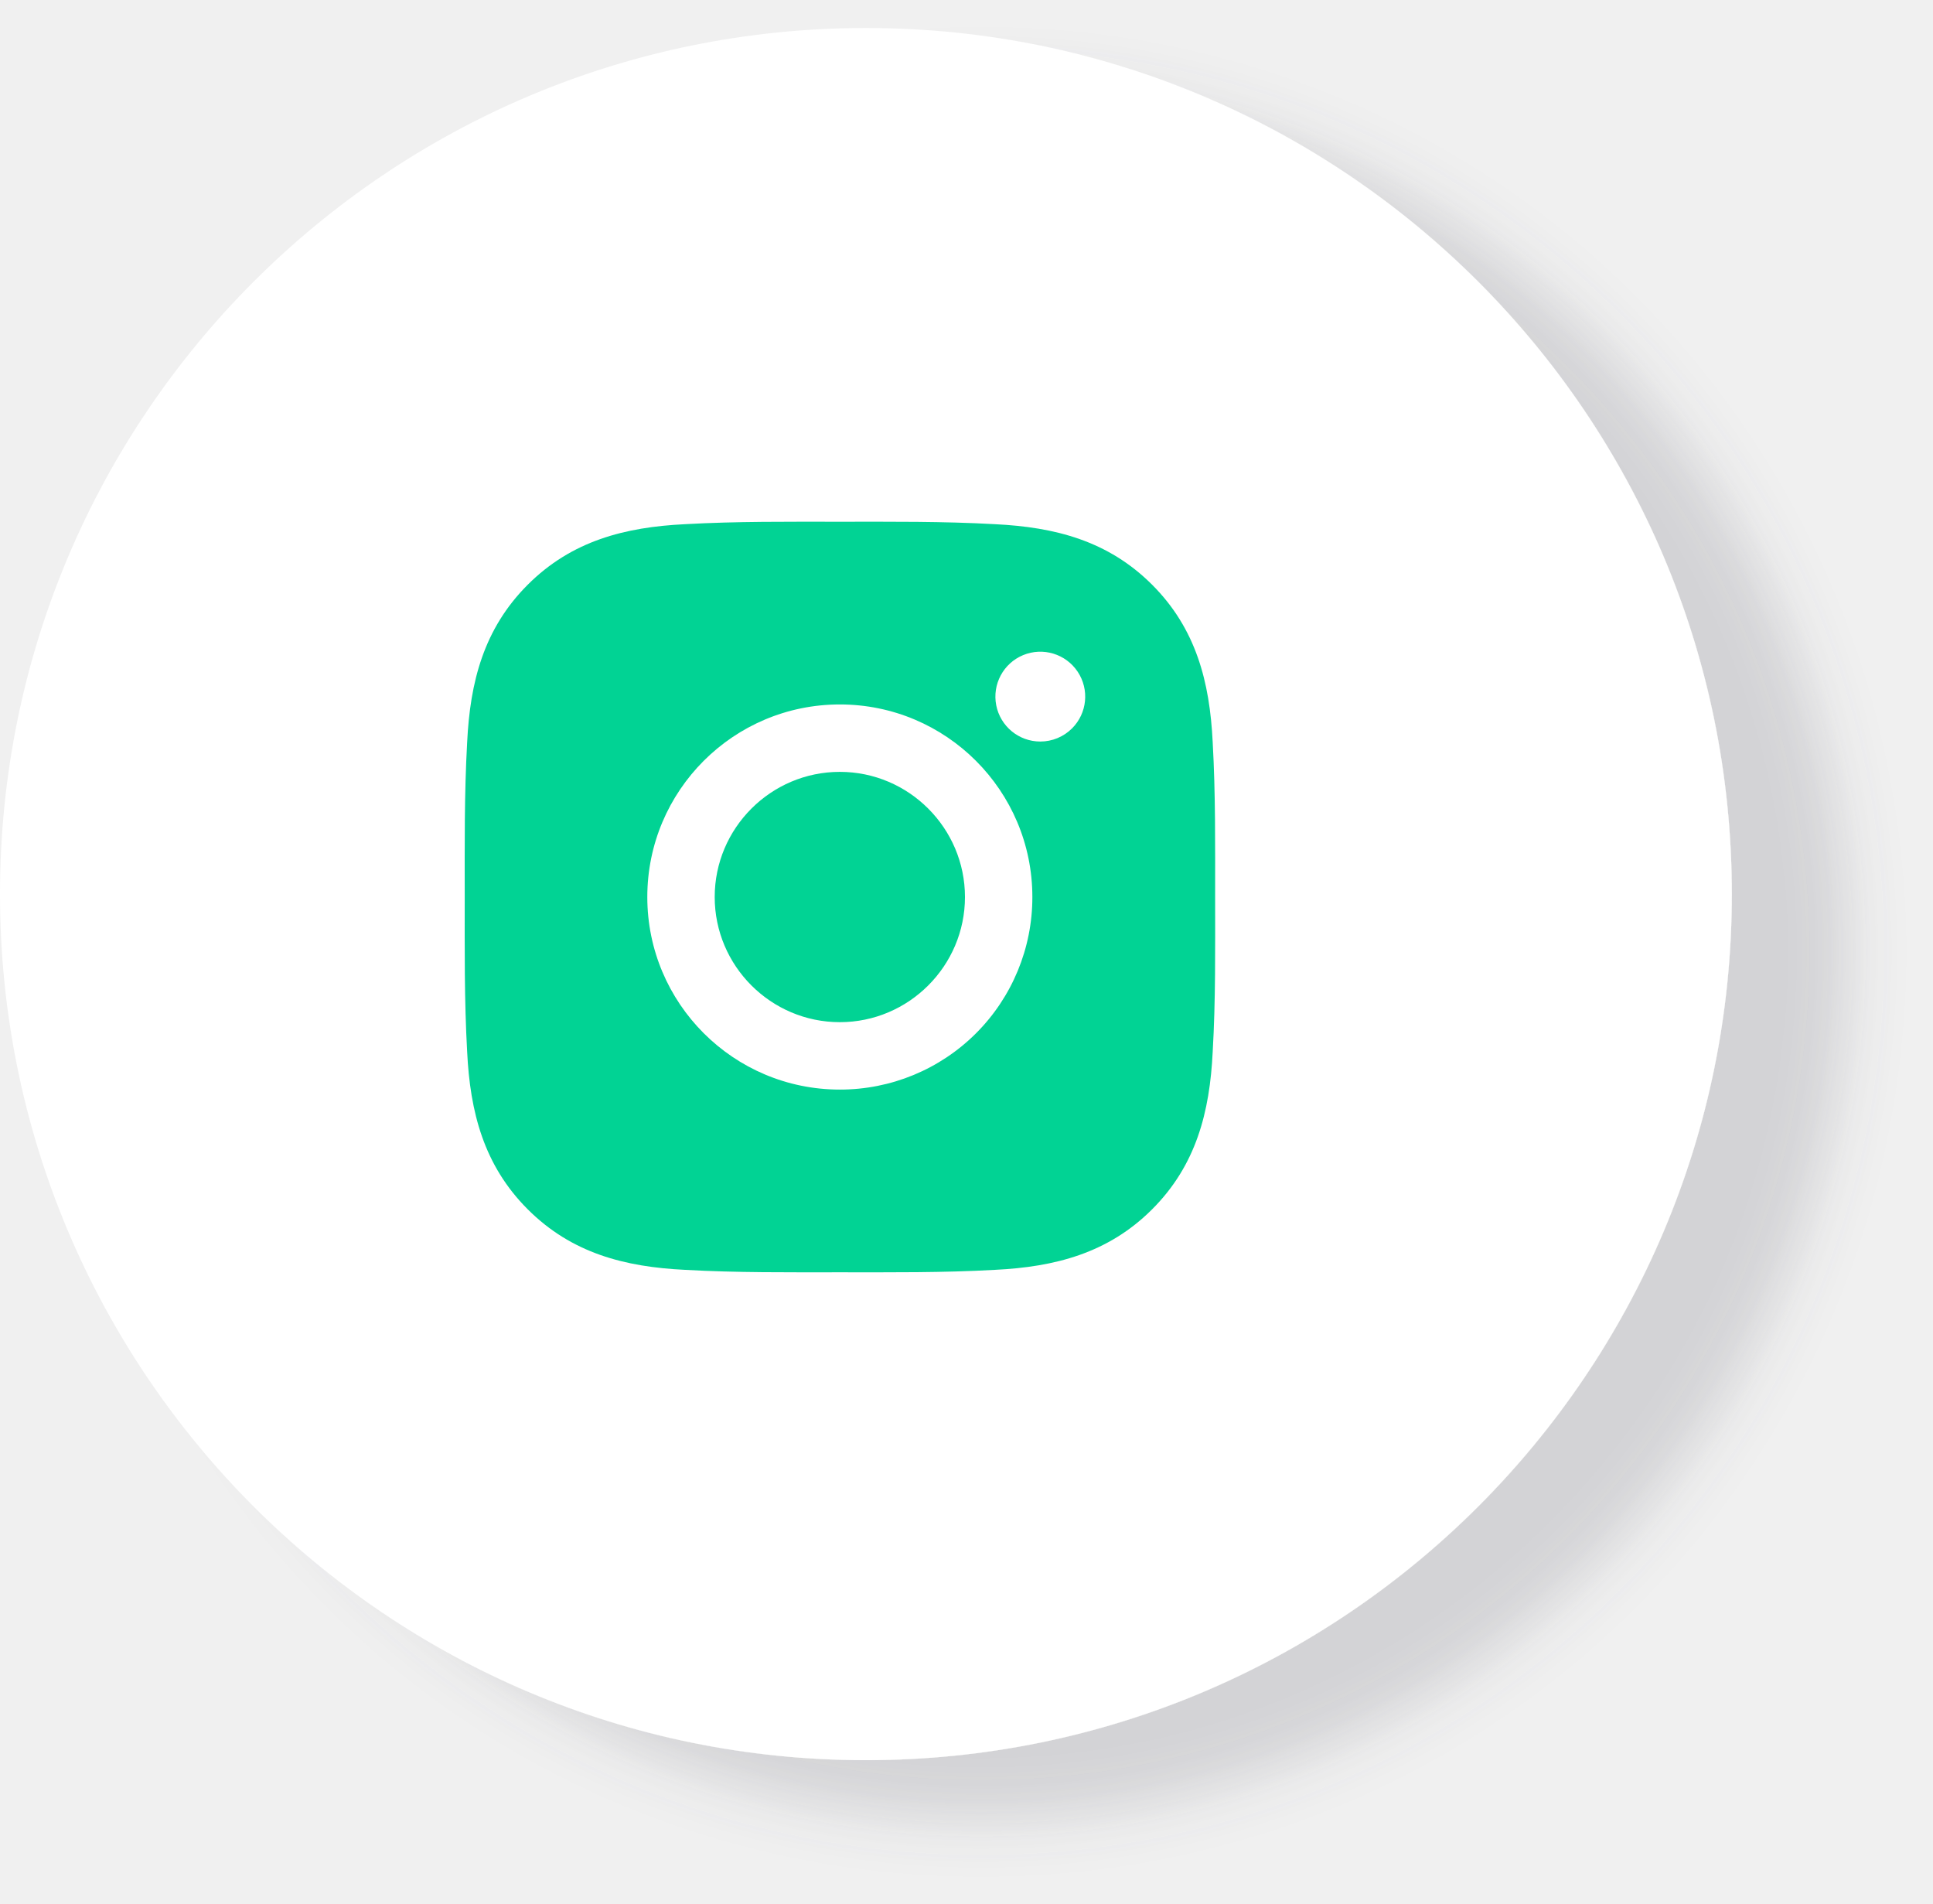
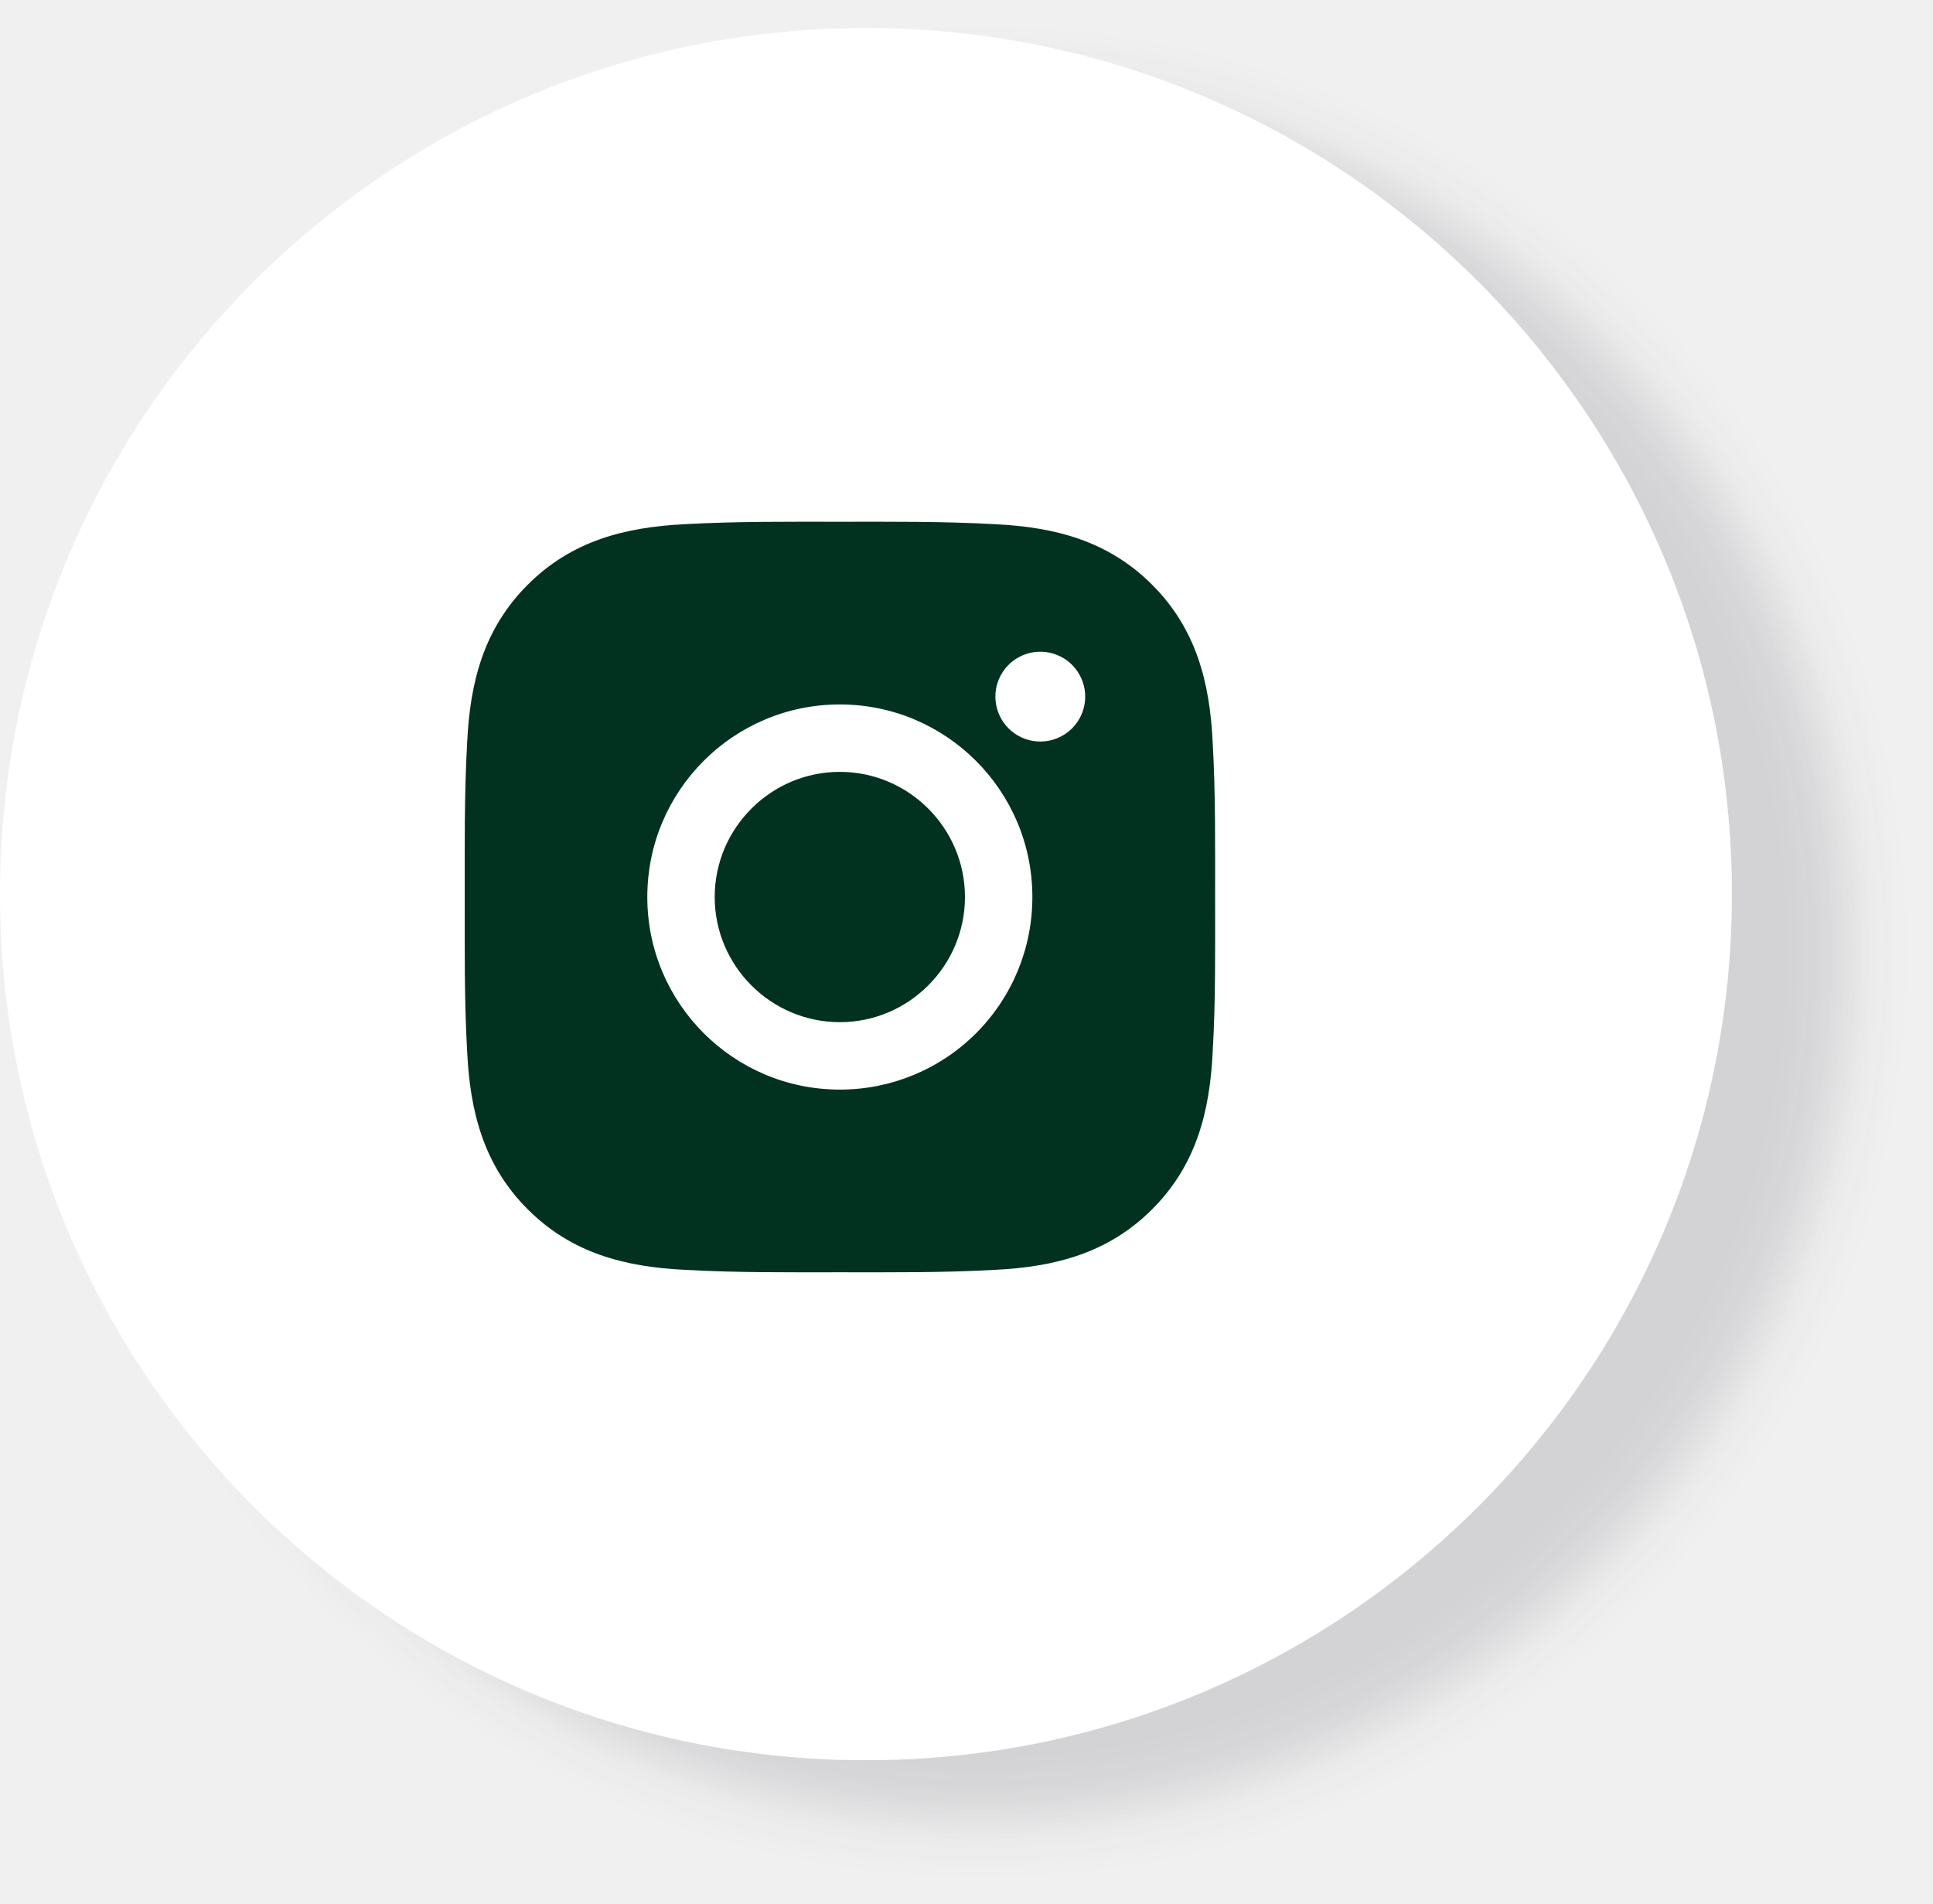
<svg xmlns="http://www.w3.org/2000/svg" width="3348.5" height="3297" viewBox="0 0 3348.5 3297">
  <defs>
    <filter id="Ellipse_24" x="0" y="0" width="3348.5" height="3297" filterUnits="userSpaceOnUse">
      <feOffset dx="200" dy="100" input="SourceAlpha" />
      <feGaussianBlur stdDeviation="49.5" result="blur" />
      <feFlood flood-color="#64646f" flood-opacity="0.2" />
      <feComposite operator="in" in2="blur" />
      <feComposite in="SourceGraphic" />
    </filter>
  </defs>
  <g transform="matrix(1, 0, 0, 1, 0, 0)" filter="url(#Ellipse_24)">
    <circle id="Ellipse_24-2" data-name="Ellipse 24" cx="1500" cy="1500" r="1500" transform="translate(0 48.5)" fill="#fff" />
  </g>
-   <path id="Path_30" data-name="Path 30" d="M762.208,545.511c-119.356,0-216.759,97.4-216.759,216.759s97.4,216.759,216.759,216.759,216.759-97.4,216.759-216.759S881.563,545.511,762.208,545.511ZM1412.322,762.27c0-89.761.813-178.708-4.228-268.306-5.041-104.07-28.782-196.433-104.883-272.534-76.264-76.264-168.464-99.842-272.534-104.883-89.761-5.041-178.708-4.228-268.306-4.228-89.761,0-178.708-.813-268.306,4.228-104.07,5.041-196.433,28.782-272.534,104.883-76.264,76.264-99.842,168.464-104.883,272.534-5.041,89.761-4.228,178.708-4.228,268.306s-.813,178.708,4.228,268.306c5.041,104.07,28.782,196.433,104.883,272.534,76.264,76.264,168.464,99.843,272.534,104.883,89.761,5.041,178.708,4.228,268.306,4.228,89.761,0,178.708.813,268.306-4.228,104.07-5.041,196.433-28.782,272.534-104.883,76.264-76.264,99.843-168.464,104.883-272.534,5.2-89.6,4.228-178.546,4.228-268.306ZM762.208,1095.783A333.513,333.513,0,1,1,1095.721,762.27,333.043,333.043,0,0,1,762.208,1095.783ZM1109.38,492.988a77.793,77.793,0,1,1,55.105-22.785A77.8,77.8,0,0,1,1109.38,492.988Z" transform="translate(692.618 791.304)" fill="#01d394" stroke="#000" stroke-width="0" />
+   <path id="Path_30" data-name="Path 30" d="M762.208,545.511c-119.356,0-216.759,97.4-216.759,216.759s97.4,216.759,216.759,216.759,216.759-97.4,216.759-216.759S881.563,545.511,762.208,545.511ZM1412.322,762.27c0-89.761.813-178.708-4.228-268.306-5.041-104.07-28.782-196.433-104.883-272.534-76.264-76.264-168.464-99.842-272.534-104.883-89.761-5.041-178.708-4.228-268.306-4.228-89.761,0-178.708-.813-268.306,4.228-104.07,5.041-196.433,28.782-272.534,104.883-76.264,76.264-99.842,168.464-104.883,272.534-5.041,89.761-4.228,178.708-4.228,268.306s-.813,178.708,4.228,268.306c5.041,104.07,28.782,196.433,104.883,272.534,76.264,76.264,168.464,99.843,272.534,104.883,89.761,5.041,178.708,4.228,268.306,4.228,89.761,0,178.708.813,268.306-4.228,104.07-5.041,196.433-28.782,272.534-104.883,76.264-76.264,99.843-168.464,104.883-272.534,5.2-89.6,4.228-178.546,4.228-268.306ZM762.208,1095.783A333.513,333.513,0,1,1,1095.721,762.27,333.043,333.043,0,0,1,762.208,1095.783ZM1109.38,492.988a77.793,77.793,0,1,1,55.105-22.785A77.8,77.8,0,0,1,1109.38,492.988Z" transform="translate(692.618 791.304)" fill="#013220" stroke="#000" stroke-width="0" />
</svg>
